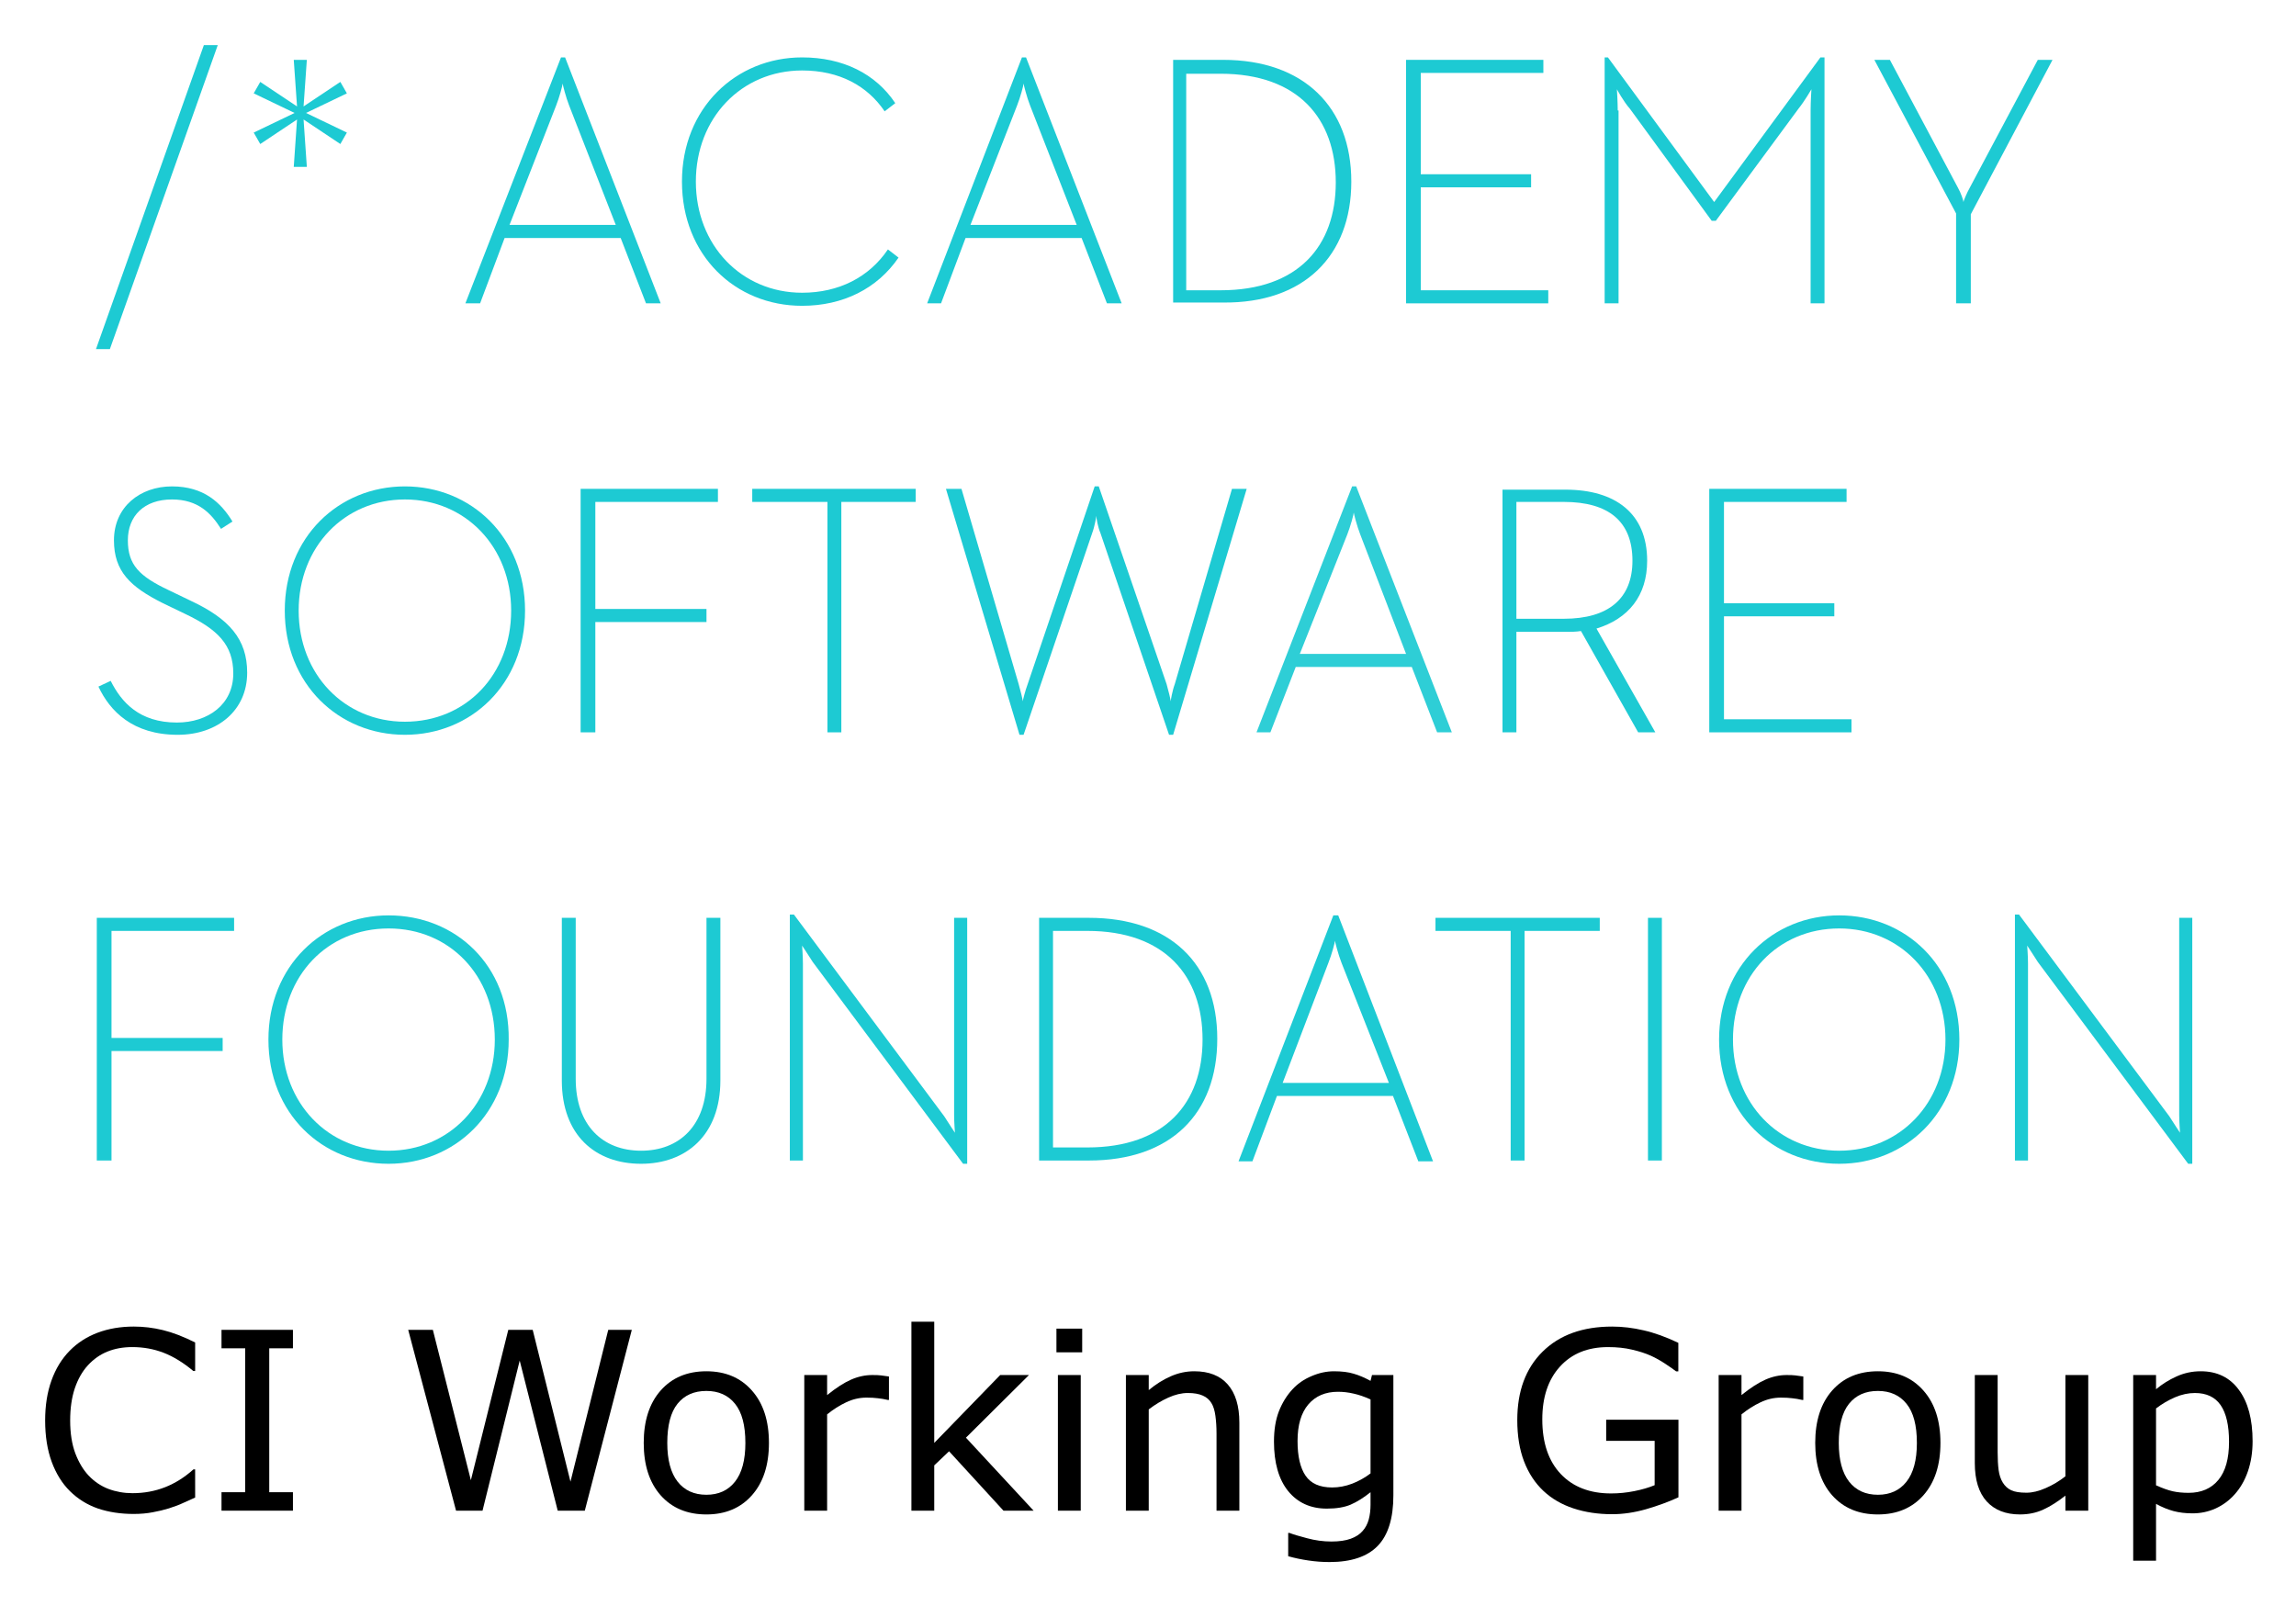
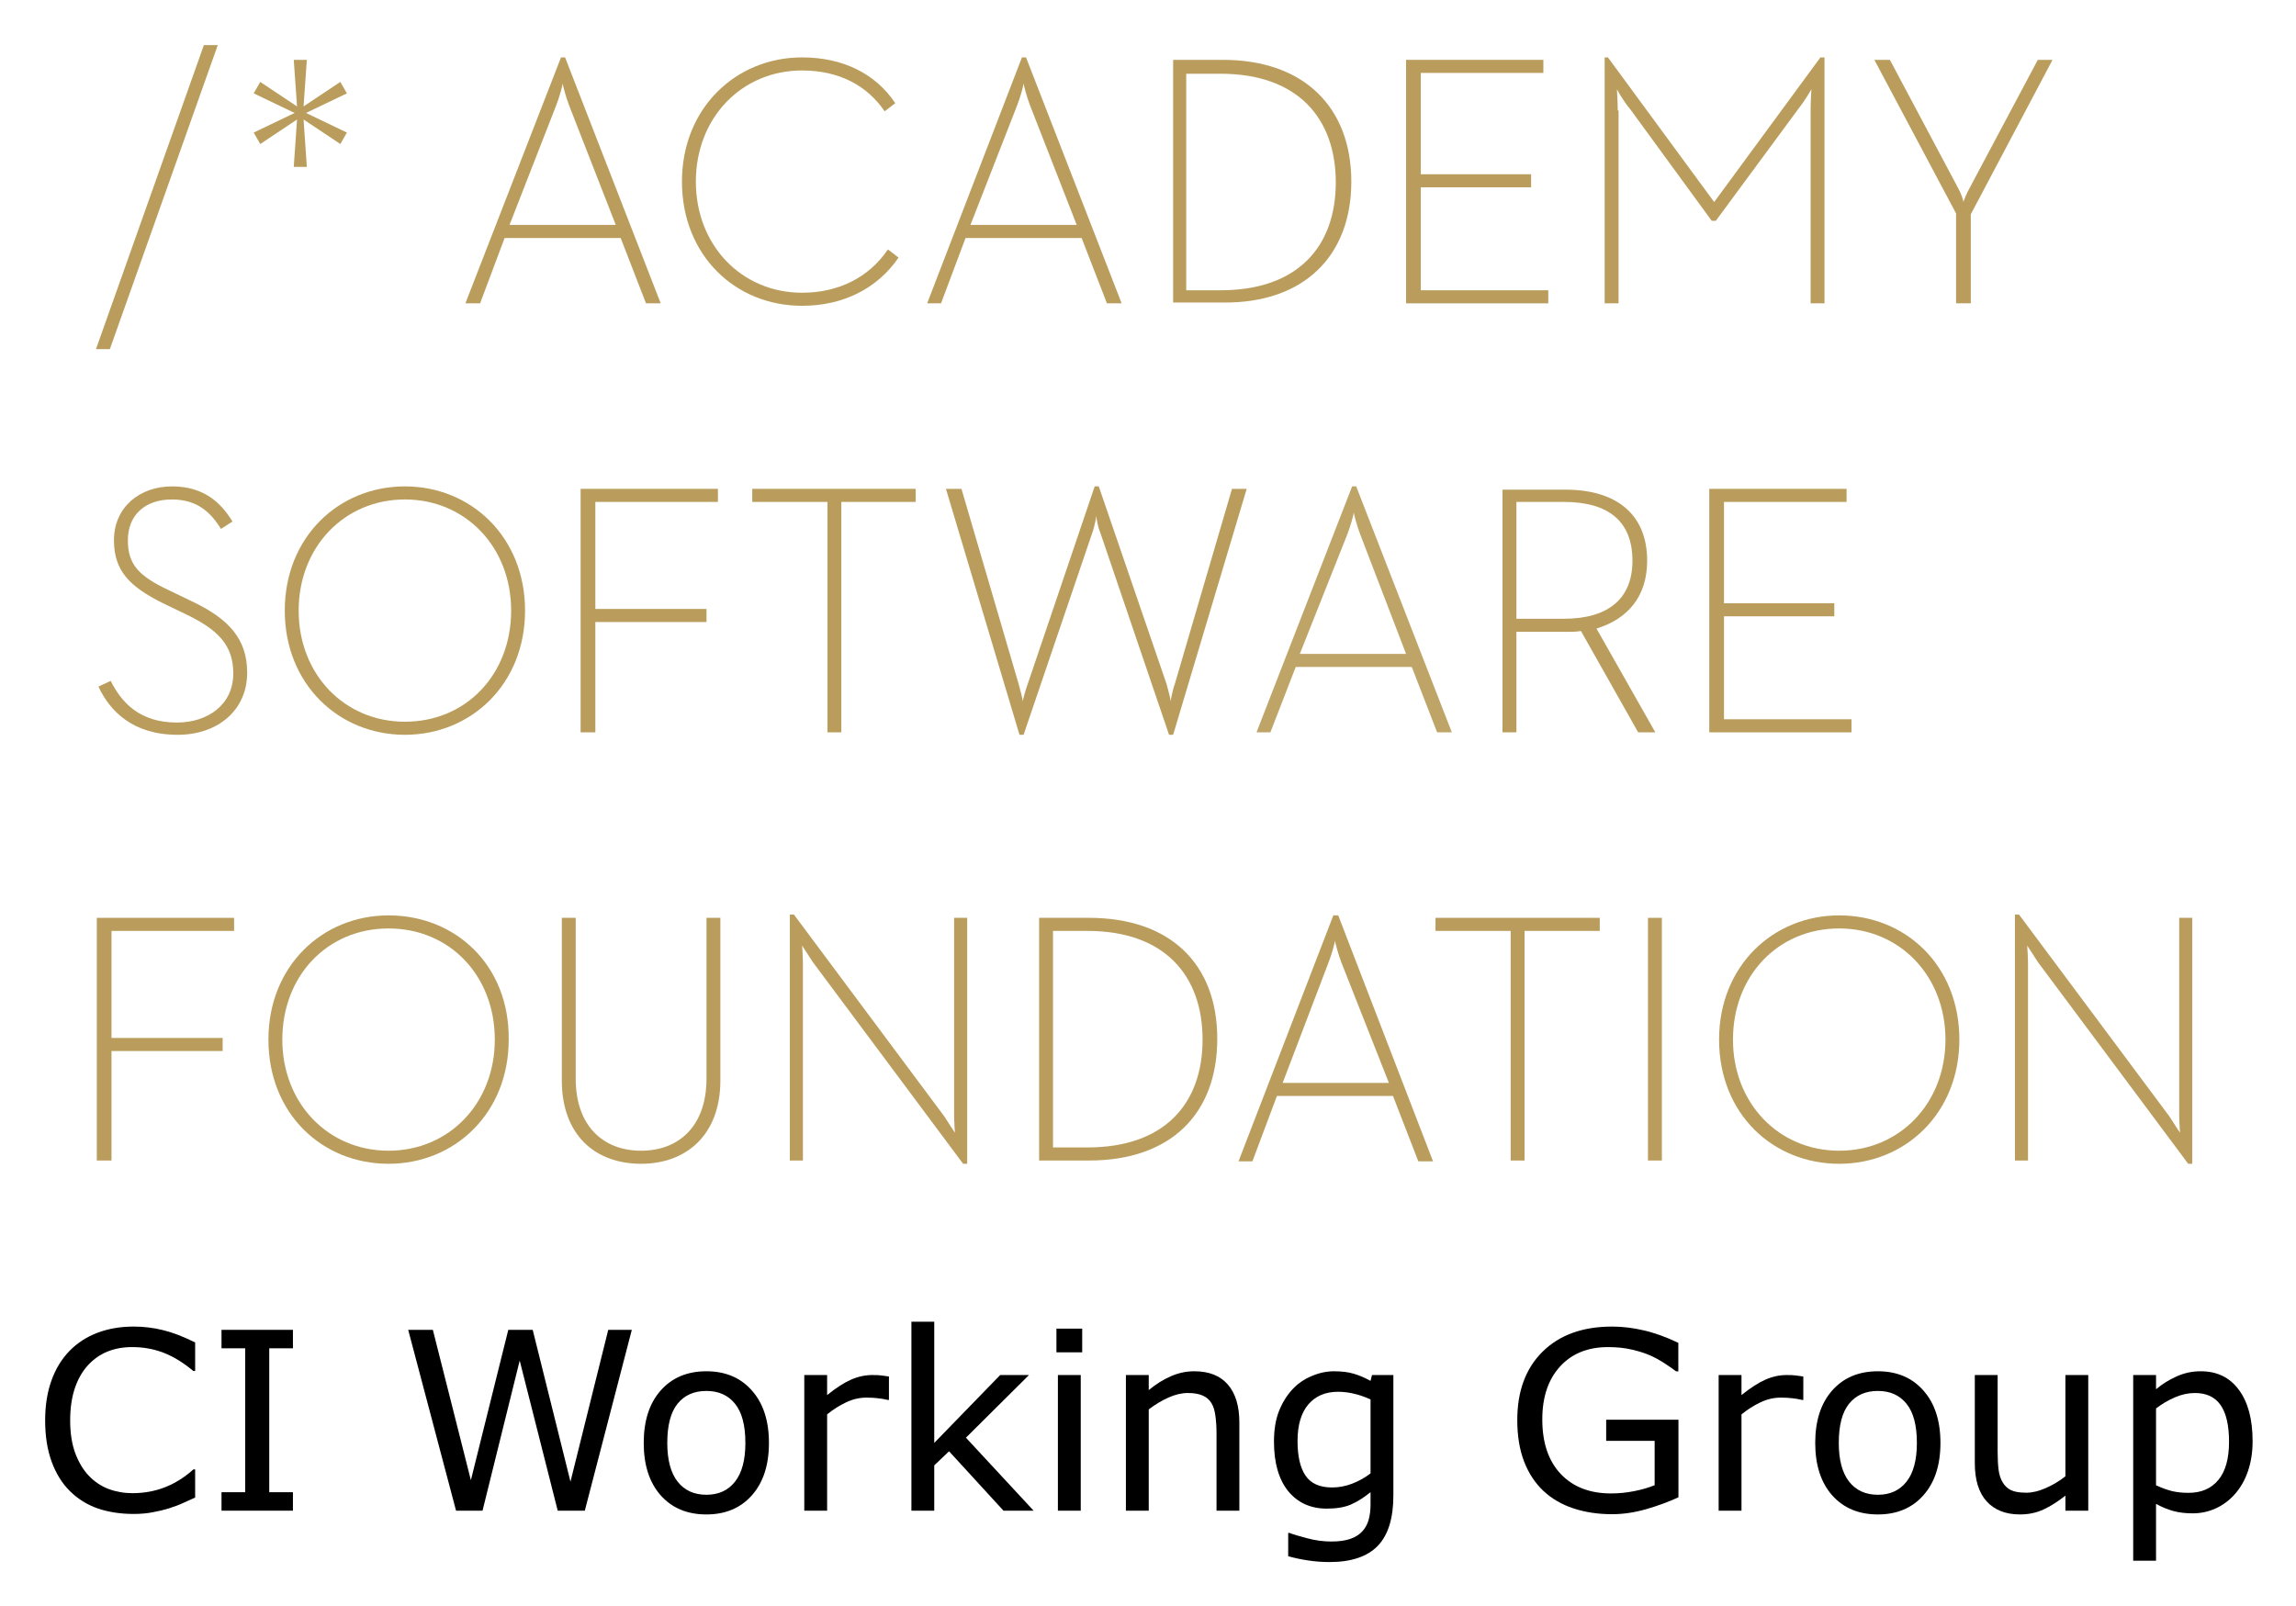
<svg xmlns="http://www.w3.org/2000/svg" role="img" viewBox="-14.35 -14.35 369.20 258.20">
-   <style>.st0{fill:#1dcad3}</style>
-   <style>.st0{fill:#1dcad3}</style>
-   <style>.st0{fill:#1dcad3}</style>
-   <style>.st0{fill:#1dcad3}</style>
-   <style id="style1">.st0{fill:#1dcad3}</style>
-   <style id="style2">.st0{fill:#1dcad3}</style>
-   <style id="style3">.st0{fill:#1dcad3}</style>
-   <style id="style4">.st0{fill:#1dcad3}</style>
-   <style id="style275" type="text/css">.st0{fill:#1dcad3}</style>
+   <style>.st0{fill:#}</style>
+   <style>.st0{fill:#ba9d5c}</style>
+   <style>.st0{fill:#ba9d5c}</style>
+   <style>.st0{fill:#ba9d5c}</style>
+   <style id="style1">.st0{fill:#ba9d5c}</style>
+   <style id="style2">.st0{fill:#ba9d5c}</style>
+   <style id="style3">.st0{fill:#ba9d5c}</style>
+   <style id="style4">.st0{fill:#ba9d5c}</style>
+   <style id="style275" type="text/css">.st0{fill:#ba9d5c}</style>
  <g id="text444" transform="translate(36.846 27.389)">
    <path id="path579" d="M-19.815 199.113q-1.074.469-1.953.879-.859.41-2.266.859-1.191.371-2.598.625-1.387.273-3.066.273-3.164 0-5.762-.879-2.578-.898-4.492-2.793-1.875-1.855-2.93-4.707-1.055-2.871-1.055-6.66 0-3.594 1.016-6.426 1.016-2.832 2.93-4.785 1.855-1.895 4.473-2.891 2.637-.996 5.84-.996 2.344 0 4.668.566 2.344.566 5.195 1.992v4.59h-.293q-2.402-2.012-4.766-2.93t-5.059-.918q-2.207 0-3.984.723-1.758.703-3.145 2.207-1.348 1.465-2.109 3.711-.742 2.227-.742 5.156 0 3.066.82 5.273.84 2.207 2.148 3.594 1.367 1.445 3.184 2.148 1.836.684 3.867.684 2.793 0 5.234-.957 2.441-.957 4.57-2.871h.273z" />
    <path id="path581" d="M-4.092 201.222h-11.484v-2.969h3.809v-23.145h-3.809v-2.969h11.484v2.969h-3.809v23.145h3.809z" />
    <path id="path583" d="M50.4 172.14l-7.559 29.082h-4.355l-6.113-24.141-5.977 24.141h-4.258l-7.695-29.082h3.965l6.113 24.18 6.016-24.18h3.926l6.074 24.414 6.074-24.414z" />
    <path id="path585" d="M72.451 190.324q0 5.332-2.734 8.418-2.734 3.086-7.324 3.086-4.629 0-7.363-3.086-2.715-3.086-2.715-8.418 0-5.332 2.715-8.418 2.734-3.105 7.363-3.105 4.59 0 7.324 3.105 2.734 3.086 2.734 8.418zm-3.789 0q0-4.238-1.66-6.289-1.66-2.07-4.609-2.07-2.988 0-4.648 2.07-1.641 2.051-1.641 6.289 0 4.102 1.66 6.23 1.66 2.109 4.629 2.109 2.93 0 4.59-2.09 1.68-2.109 1.68-6.25z" />
    <path id="path587" d="M91.747 183.41h-.195q-.82-.195-1.602-.273-.762-.098-1.816-.098-1.699 0-3.281.762-1.582.742-3.047 1.934v15.488H78.134V179.406h3.672v3.223q2.188-1.758 3.848-2.48 1.68-.742 3.418-.742.957 0 1.387.059.43.039 1.289.176z" />
    <path id="path589" d="M115.009 201.222h-4.844l-8.75-9.551-2.383 2.266v7.285h-3.672v-30.391h3.672v19.492l10.605-10.918h4.629l-10.137 10.078z" />
    <path id="path591" d="M122.822 175.754h-4.141v-3.809h4.141zm-.234 25.469h-3.672v-21.816h3.672z" />
    <path id="path593" d="M148.095 201.222h-3.672v-12.422q0-1.504-.176-2.812-.176-1.328-.645-2.07-.488-.82-1.406-1.211-.918-.41-2.383-.41-1.504 0-3.145.742-1.641.742-3.145 1.895v16.289h-3.672v-21.816h3.672v2.422q1.719-1.426 3.555-2.227 1.836-.801 3.77-.801 3.535 0 5.391 2.129 1.855 2.129 1.855 6.133z" />
    <path id="path595" d="M172.861 198.742q0 5.547-2.52 8.145-2.52 2.598-7.754 2.598-1.738 0-3.398-.254-1.641-.234-3.242-.684v-3.75h.195q.898.352 2.852.859 1.953.527 3.906.527 1.875 0 3.105-.449 1.23-.449 1.914-1.25.684-.762.977-1.836.293-1.074.293-2.402v-1.992q-1.66 1.328-3.184 1.992-1.504.645-3.848.645-3.906 0-6.211-2.812-2.285-2.832-2.285-7.969 0-2.812.781-4.844.801-2.051 2.168-3.535 1.27-1.387 3.086-2.148 1.816-.781 3.613-.781 1.895 0 3.164.391 1.289.371 2.715 1.152l.234-.938h3.438zm-3.672-3.516v-11.895q-1.465-.664-2.734-.938-1.25-.293-2.5-.293-3.027 0-4.766 2.031t-1.738 5.898q0 3.672 1.289 5.566 1.289 1.895 4.277 1.895 1.602 0 3.203-.605 1.621-.625 2.969-1.66z" />
    <path id="path597" d="M218.701 199.074q-2.383 1.094-5.215 1.914-2.812.801-5.449.801-3.398 0-6.23-.938-2.832-.938-4.824-2.812-2.012-1.895-3.105-4.727-1.094-2.852-1.094-6.66 0-6.973 4.062-10.996 4.082-4.043 11.191-4.043 2.48 0 5.059.605 2.598.586 5.586 2.012v4.59h-.352q-.605-.469-1.758-1.23-1.152-.762-2.266-1.27-1.348-.605-3.066-.996-1.699-.41-3.867-.41-4.883 0-7.734 3.145-2.832 3.125-2.832 8.477 0 5.645 2.969 8.789 2.969 3.125 8.086 3.125 1.875 0 3.73-.371 1.875-.371 3.281-.957v-7.129h-7.793v-3.398h11.621z" />
    <path id="path599" d="M238.779 183.41h-.195q-.82-.195-1.602-.273-.762-.098-1.816-.098-1.699 0-3.281.762-1.582.742-3.047 1.934v15.488h-3.672V179.406h3.672v3.223q2.188-1.758 3.848-2.48 1.68-.742 3.418-.742.957 0 1.387.059.43.039 1.289.176z" />
    <path id="path601" d="M260.83 190.324q0 5.332-2.734 8.418-2.734 3.086-7.324 3.086-4.629 0-7.363-3.086-2.715-3.086-2.715-8.418 0-5.332 2.715-8.418 2.734-3.105 7.363-3.105 4.59 0 7.324 3.105 2.734 3.086 2.734 8.418zm-3.789 0q0-4.238-1.66-6.289-1.66-2.07-4.609-2.07-2.988 0-4.648 2.07-1.641 2.051-1.641 6.289 0 4.102 1.66 6.23 1.66 2.109 4.629 2.109 2.93 0 4.59-2.09 1.68-2.109 1.68-6.25z" />
    <path id="path603" d="M284.599 201.222h-3.672v-2.422q-1.855 1.465-3.555 2.246-1.699.781-3.75.781-3.438 0-5.352-2.09-1.914-2.109-1.914-6.172v-14.16h3.672v12.422q0 1.66.156 2.852.156 1.172.664 2.012.527.859 1.367 1.25.84.391 2.441.391 1.426 0 3.105-.742 1.699-.742 3.164-1.895v-16.289h3.672z" />
    <path id="path605" d="M311.025 190.051q0 2.656-.762 4.863-.762 2.188-2.148 3.711-1.289 1.445-3.047 2.246-1.738.781-3.691.781-1.699 0-3.086-.371-1.367-.371-2.793-1.152v9.141h-3.672v-29.863h3.672v2.285q1.465-1.23 3.281-2.051 1.836-.84 3.906-.84 3.945 0 6.133 2.988 2.207 2.969 2.207 8.262zm-3.789.098q0-3.945-1.348-5.898-1.348-1.953-4.141-1.953-1.582 0-3.184.684-1.602.684-3.066 1.797v12.363q1.562.703 2.676.957 1.133.254 2.559.254 3.066 0 4.785-2.07 1.719-2.07 1.719-6.133z" />
  </g>
  <g id="g2" transform="translate(1.084 -7.09) scale(1.31418)">
    <path id="polygon1" fill="#ba9d5c" d="M13.2 0L0 37.2h1.7L14.9 0z" class="st0" />
    <path id="polygon2" fill="#ba9d5c" d="M19.3 10.7l.8 1.4 4.5-3-.4 5.8h1.6l-.4-5.8 4.5 3 .8-1.4-5-2.4 5-2.4-.8-1.4-4.5 3 .4-5.7h-1.6l.4 5.7-4.5-3-.8 1.4 5 2.4z" class="st0" />
    <path id="path2" fill="#ba9d5c" d="M50 23.6h14.2l3.1 8h1.8L57.4 1.5h-.5L45.2 31.6H47zm6.3-16.2c.4-1 .8-2.5.8-2.7 0 .1.4 1.7.8 2.7L63.6 22h-13z" class="st0" />
    <path id="path3" fill="#ba9d5c" d="M86.4 31.9c5 0 9.2-2.1 11.8-5.9l-1.3-1c-2.3 3.4-6 5.3-10.5 5.3-7.4 0-13-5.8-13-13.6S79 3.1 86.4 3.1c4.6 0 8 1.9 10.1 5l1.3-1c-2.4-3.6-6.4-5.6-11.4-5.6-8.1 0-14.7 6.2-14.7 15.2s6.5 15.2 14.7 15.2z" class="st0" />
    <path id="path4" fill="#ba9d5c" d="M106.4 23.6h14.2l3.1 8h1.8L113.8 1.5h-.5l-11.6 30.1h1.7zm6.3-16.2c.4-1 .8-2.5.8-2.7 0 .1.4 1.7.8 2.7L120 22h-13z" class="st0" />
    <path id="path5" fill="#ba9d5c" d="M153.6 16.7c0-9.1-5.8-14.9-15.7-14.9h-6.1v29.7h6.1c9.9.1 15.7-5.7 15.7-14.8zM133.4 30V3.5h4.2c9.5 0 14.1 5.5 14.1 13.3 0 7.8-4.6 13.2-14.1 13.2z" class="st0" />
    <path id="polygon5" fill="#ba9d5c" d="M160.3 1.8v29.8h17.4V30h-15.6V17.4h13.5v-1.6h-13.5V3.4h15V1.8z" class="st0" />
    <path id="path6" fill="#ba9d5c" d="M186.2 8c0-1-.1-2.6-.1-2.6s.8 1.5 1.6 2.4l10 13.7h.5l10.1-13.7c.8-1 1.6-2.4 1.6-2.4s-.1 1.5-.1 2.6v23.6h1.7V1.5h-.5l-13 17.7-13-17.7h-.4v30.1h1.7V8z" class="st0" />
    <path id="path7" fill="#ba9d5c" d="M227.6 31.6h1.8V20.7l10-18.9h-1.8l-8.3 15.6c-.4.7-.8 1.7-.8 1.8 0-.2-.3-1.1-.7-1.8l-8.3-15.6h-1.9l10 18.8z" class="st0" />
    <path id="path8" fill="#ba9d5c" d="M18.5 76.8c0-4.1-2.2-6.6-6.9-8.8l-2.7-1.3c-3.6-1.7-5-3.1-5-6.1 0-3 2-5 5.4-5 3.2 0 4.8 1.7 6 3.6l1.4-.9C15.3 56 13.2 54 9.3 54c-3.9 0-7.1 2.5-7.1 6.6 0 3.8 2 5.7 6 7.7l2.7 1.3c4 1.9 5.9 3.8 5.9 7.3 0 3.8-3.1 6-6.9 6-4.6 0-6.8-2.5-8.1-5.1l-1.5.7c1.4 3 4.2 5.9 9.7 5.9 4.9 0 8.5-3 8.5-7.6z" class="st0" />
    <path id="path9" fill="#ba9d5c" d="M37.8 84.4c8.1 0 14.7-6.2 14.7-15.2S45.9 54 37.8 54s-14.7 6.2-14.7 15.2 6.6 15.2 14.7 15.2zm0-28.8c7.4 0 13 5.8 13 13.6s-5.5 13.6-13 13.6c-7.4 0-13-5.8-13-13.6s5.6-13.6 13-13.6z" class="st0" />
    <path id="polygon9" fill="#ba9d5c" d="M61.1 84.1V70.6h13.6V69H61.1V55.9h15v-1.6H59.3v29.8z" class="st0" />
    <path id="polygon10" fill="#ba9d5c" d="M80.3 54.3v1.6h9.2v28.2h1.7V55.9h9.1v-1.6z" class="st0" />
    <path id="path10" fill="#ba9d5c" d="M132 78.2c-.3.8-.5 2-.5 2.1 0-.2-.3-1.4-.5-2.1L122.7 54h-.5L114 78.2c-.3.8-.6 2-.6 2.1 0-.2-.3-1.4-.5-2.1l-7-23.9H104l9 30.1h.5l8.4-24.7c.3-.8.5-2 .5-2.1 0 .3.2 1.4.5 2.1l8.4 24.7h.5l9-30.1H139z" class="st0" />
    <path id="path11" fill="#ba9d5c" d="M146.8 76.1H161l3.1 8h1.8L154.2 54h-.5L142 84.1h1.7zm6.3-16.2c.4-1 .8-2.5.8-2.7 0 .1.4 1.7.8 2.7l5.6 14.6h-13z" class="st0" opacity=".922" />
    <path id="path12" fill="#ba9d5c" d="M189.8 63.1c0-5.8-3.9-8.7-10-8.7h-7.7v29.7h1.7V71.8h6c.7 0 1.3 0 1.9-.1l7 12.4h2.1l-7.2-12.7c3.9-1.2 6.2-4 6.2-8.3zm-10.2 7.1h-5.8V55.9h5.8c5.5 0 8.4 2.4 8.4 7.2 0 4.6-2.9 7.1-8.4 7.1z" class="st0" />
    <path id="polygon12" fill="#ba9d5c" d="M197.4 54.3v29.8h17.4v-1.6h-15.6V69.9h13.5v-1.6h-13.5V55.9h15v-1.6z" class="st0" />
    <path id="polygon13" fill="#ba9d5c" d="M.1 106.8v29.7h1.8v-13.4h13.6v-1.6H1.9v-13.1h15v-1.6z" class="st0" />
    <path id="path13" fill="#ba9d5c" d="M35.8 106.5c-8.1 0-14.7 6.2-14.7 15.2 0 9.1 6.6 15.2 14.7 15.2s14.7-6.2 14.7-15.2c.1-9.1-6.5-15.2-14.7-15.2zm0 28.8c-7.4 0-13-5.8-13-13.6s5.5-13.6 13-13.6 13 5.8 13 13.6-5.6 13.6-13 13.6z" class="st0" />
    <path id="path14" fill="#ba9d5c" d="M74.7 126.5c0 5.7-3.3 8.8-8 8.8s-8-3.1-8-8.8v-19.7H57v19.9c0 6.7 4.1 10.2 9.7 10.2 5.5 0 9.7-3.5 9.7-10.2v-19.9h-1.7z" class="st0" />
    <path id="path15" fill="#ba9d5c" d="M105 130.9c0 .9.1 2.2.1 2.2s-.8-1.2-1.3-2l-18.4-24.7h-.5v30.1h1.6v-24.1c0-.9-.1-2.2-.1-2.2s.8 1.2 1.3 2l18.4 24.7h.5v-30.1H105z" class="st0" />
    <path id="path16" fill="#ba9d5c" d="M121.5 106.8h-6.1v29.7h6.1c10 0 15.7-5.7 15.7-14.9s-5.8-14.8-15.7-14.8zm-.2 28.1h-4.2v-26.5h4.2c9.5 0 14.1 5.5 14.1 13.3 0 7.8-4.6 13.2-14.1 13.2z" class="st0" />
    <path id="path17" fill="#ba9d5c" d="M151.4 106.5l-11.6 30.1h1.7l3-8h14.2l3.1 8h1.8L152 106.5zm6.8 20.5h-13l5.6-14.7c.4-1 .8-2.5.8-2.7 0 .1.4 1.7.8 2.7z" class="st0" />
    <path id="polygon17" fill="#ba9d5c" d="M184 108.4v-1.6h-20.1v1.6h9.2v28.1h1.7v-28.1z" class="st0" />
    <path id="rect17" fill="#ba9d5c" d="M189.9 106.8h1.7v29.7h-1.7z" class="st0" />
    <path id="path18" fill="#ba9d5c" d="M213.3 106.5c-8.1 0-14.7 6.2-14.7 15.2 0 9.1 6.6 15.2 14.7 15.2s14.7-6.2 14.7-15.2c0-9.1-6.6-15.2-14.7-15.2zm0 28.8c-7.4 0-13-5.8-13-13.6s5.5-13.6 13-13.6c7.4 0 13 5.8 13 13.6s-5.6 13.6-13 13.6z" class="st0" />
    <path id="path19" fill="#ba9d5c" d="M254.9 106.8v24.1c0 .9.1 2.2.1 2.2s-.8-1.2-1.3-2l-18.4-24.7h-.5v30.1h1.6v-24.1c0-.9-.1-2.2-.1-2.2s.8 1.2 1.3 2l18.4 24.7h.5v-30.1z" class="st0" />
  </g>
</svg>
